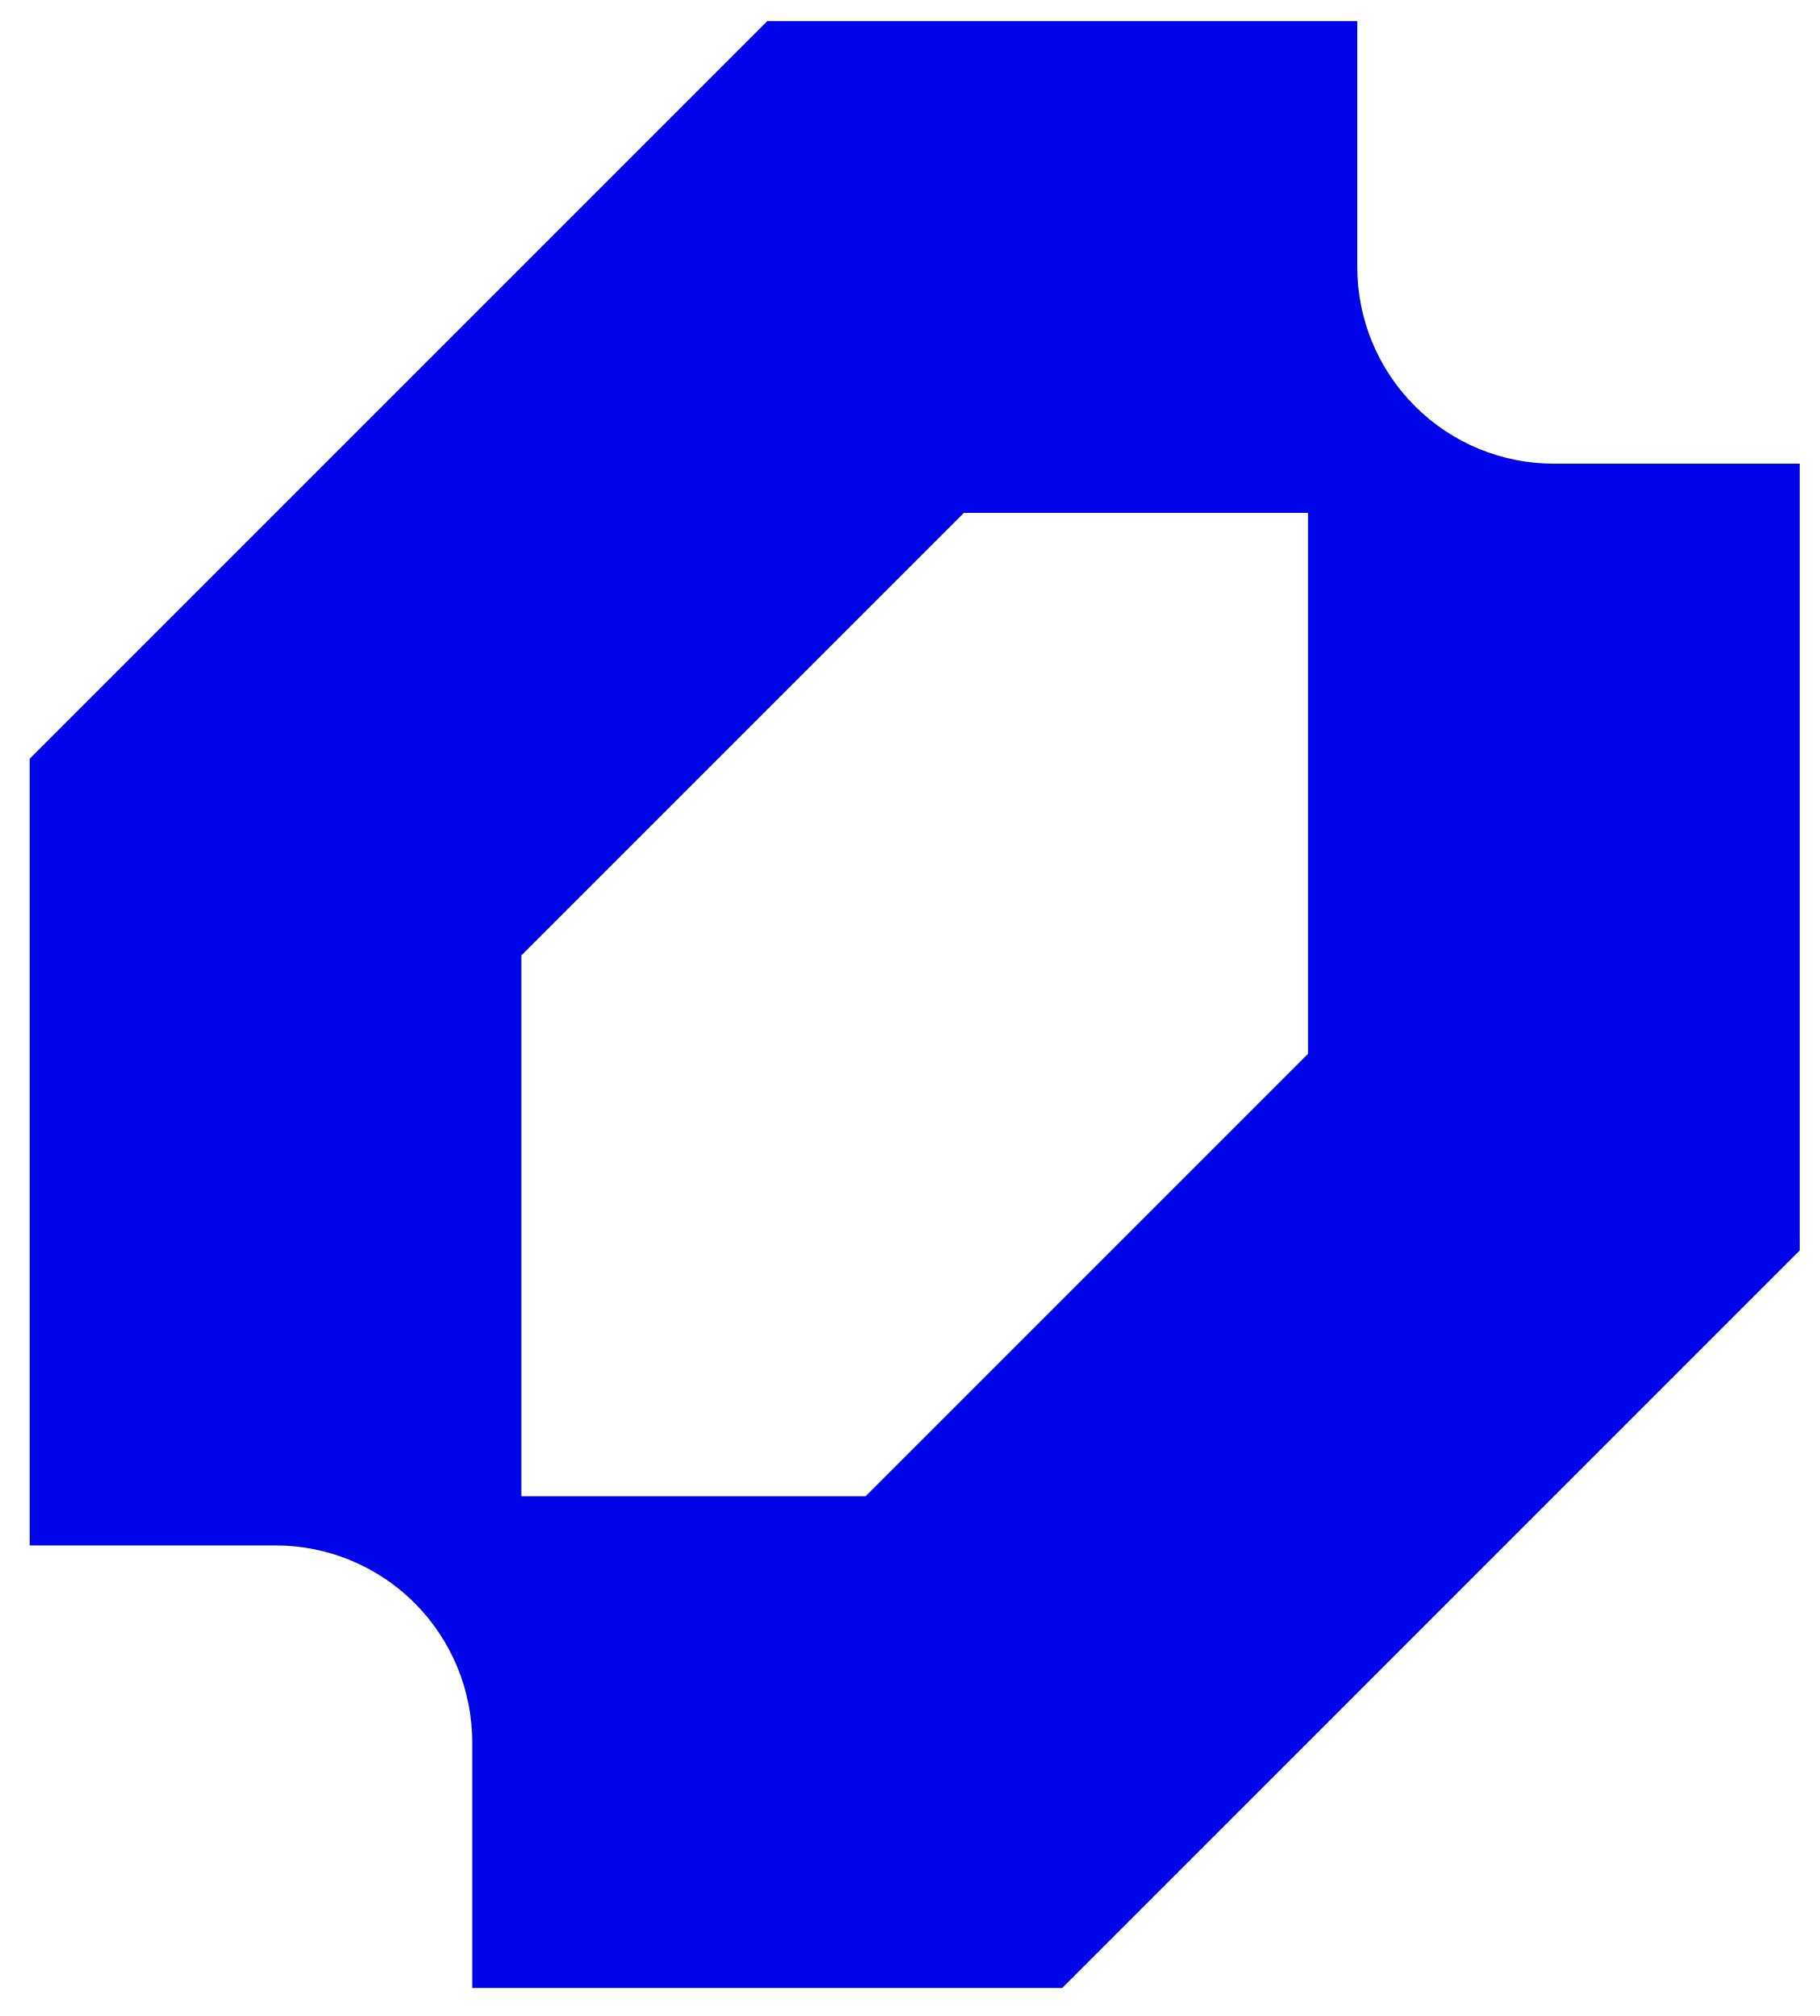
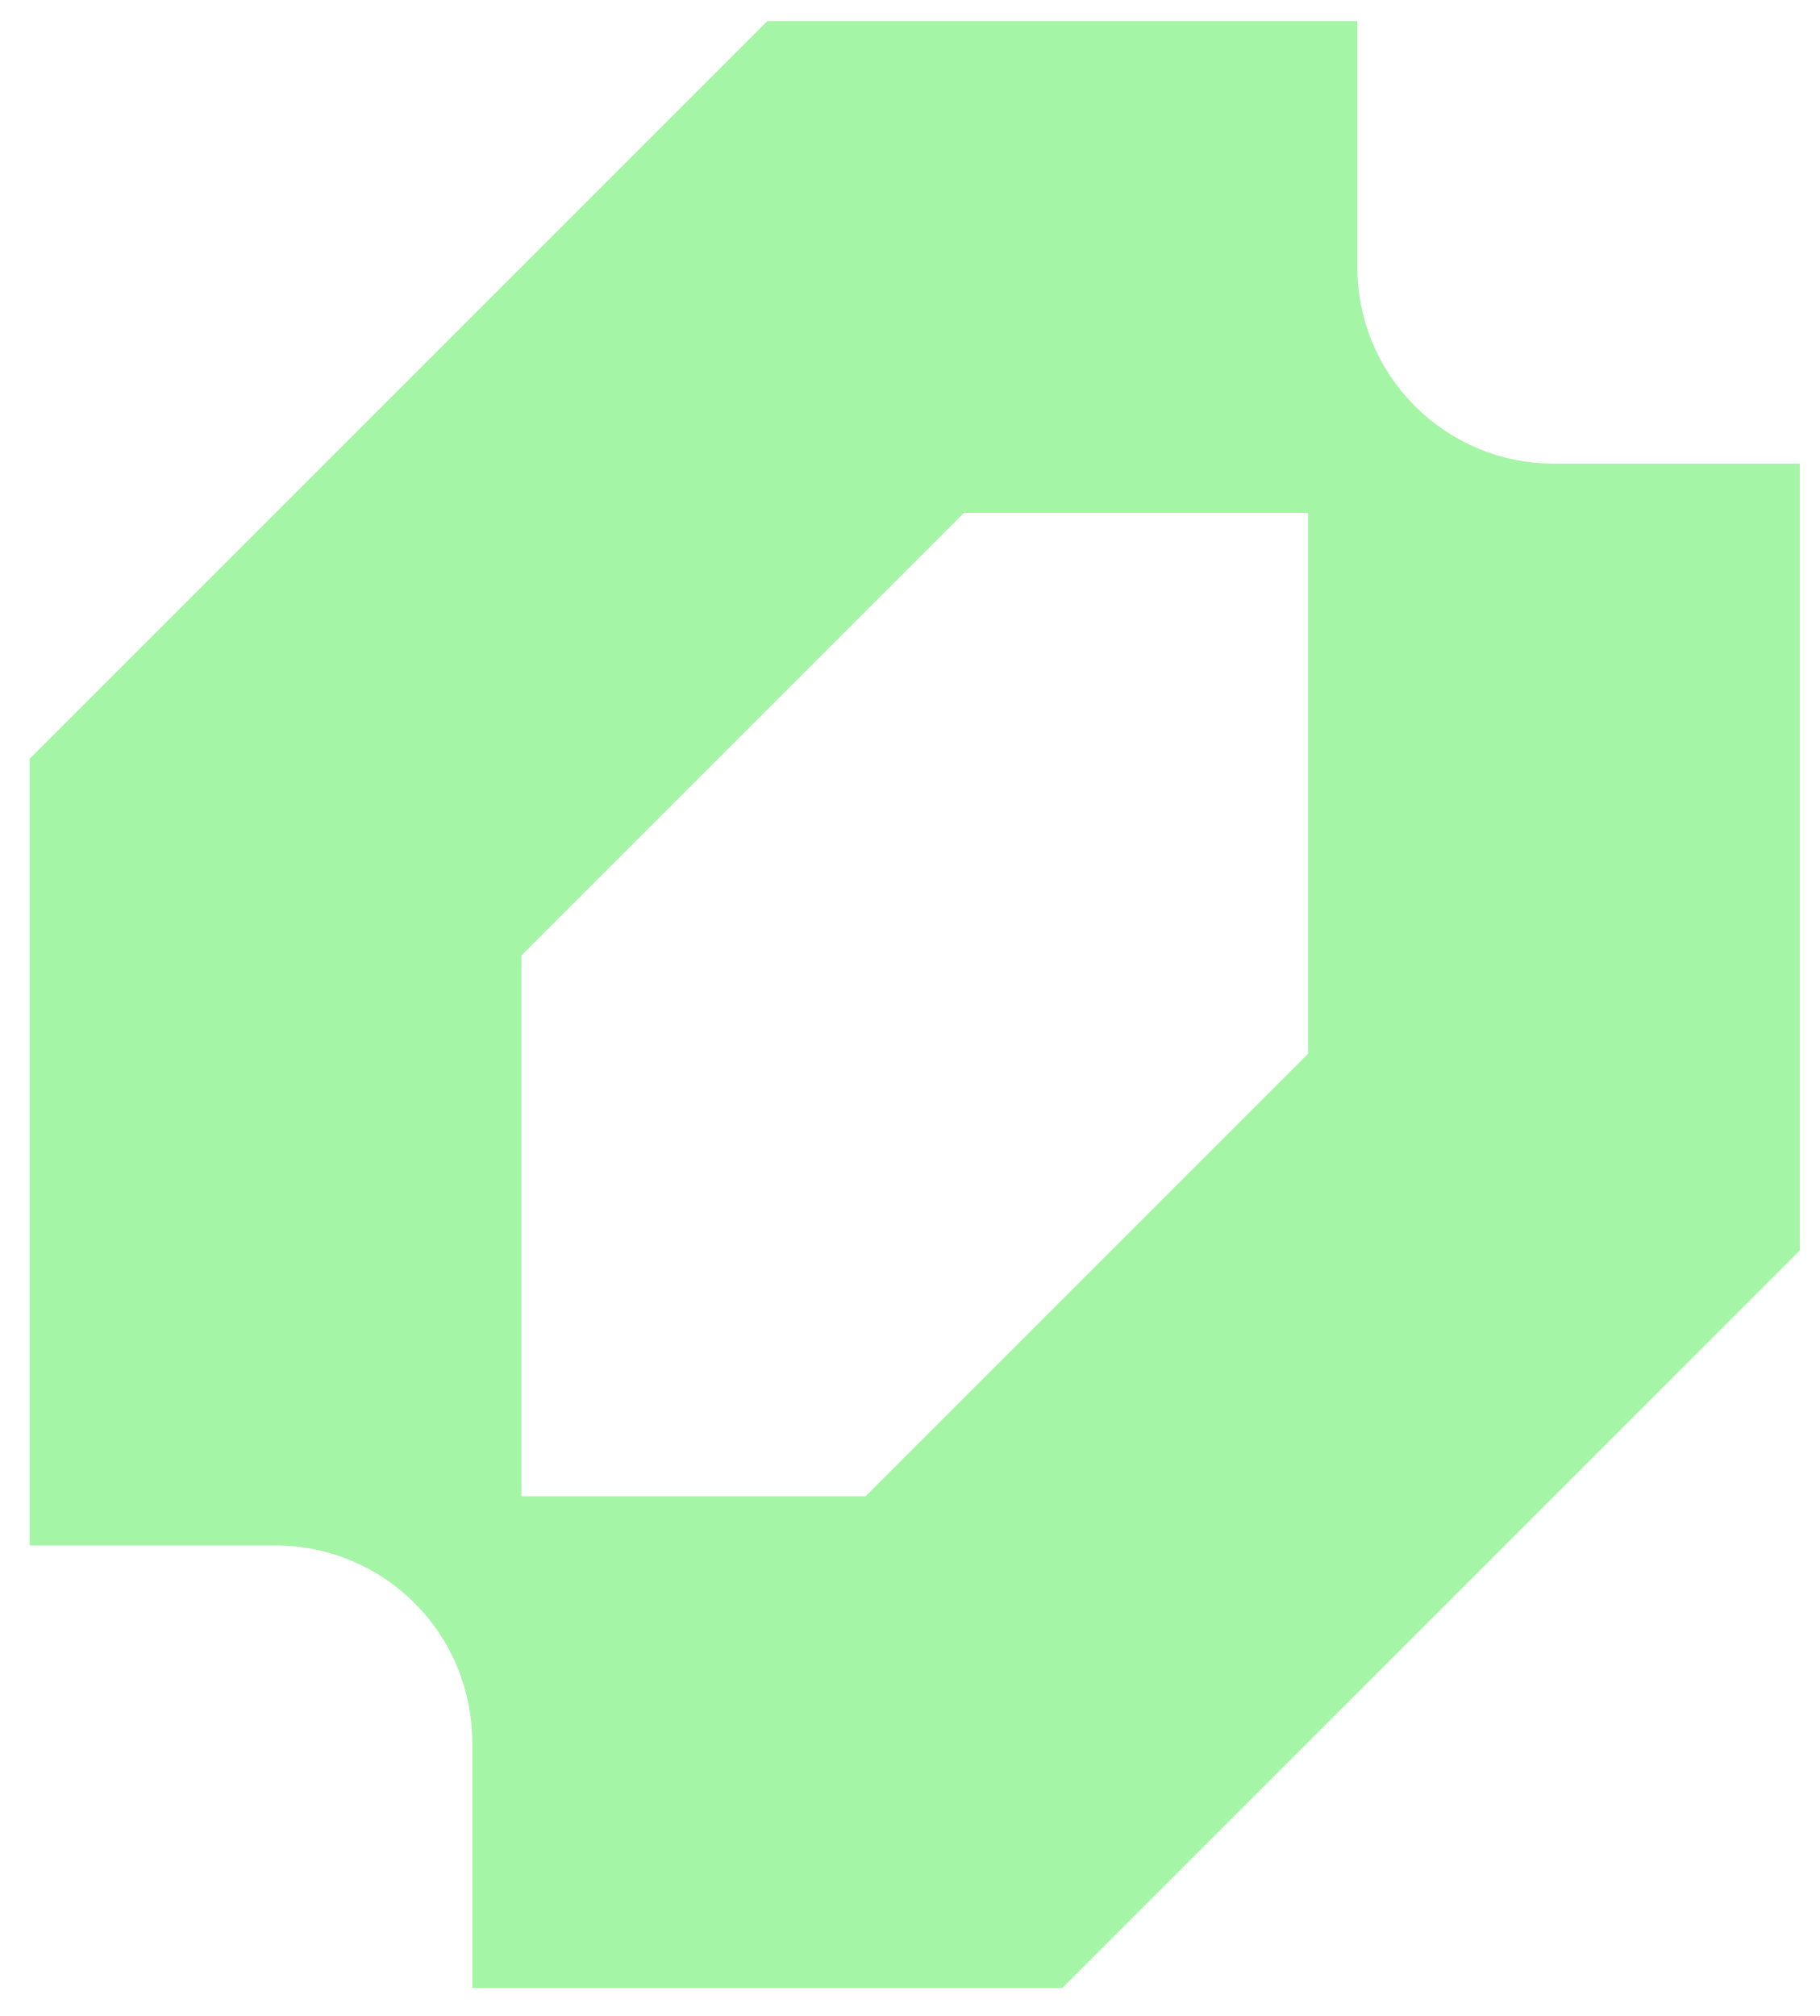
<svg xmlns="http://www.w3.org/2000/svg" data-logo="logo" viewBox="0 0 37 41">
-   <g id="logogram" transform="translate(0, 0) rotate(0) ">
-     <path fill-rule="evenodd" clip-rule="evenodd" d="M0.604 15.43V31.43H5.604C6.129 31.43 6.649 31.533 7.134 31.735C7.62 31.936 8.061 32.23 8.432 32.602C8.803 32.973 9.098 33.414 9.299 33.899C9.5 34.385 9.604 34.905 9.604 35.43V40.43H21.604L36.603 25.43V9.43H31.604C31.078 9.43 30.558 9.327 30.073 9.126C29.587 8.925 29.146 8.63 28.775 8.258C28.404 7.887 28.109 7.446 27.908 6.961C27.707 6.475 27.604 5.955 27.604 5.43V0.43H15.604L0.604 15.43ZM17.604 30.43H10.604V19.43L19.604 10.43H26.604V21.43L17.604 30.43Z" fill="#0004E8" />
+   <g style="opacity: 1;" id="logogram" transform="translate(0, 0) rotate(0)">
+     <path fill-rule="evenodd" clip-rule="evenodd" d="M0.604 15.43V31.43H5.604C6.129 31.43 6.649 31.533 7.134 31.735C7.62 31.936 8.061 32.23 8.432 32.602C8.803 32.973 9.098 33.414 9.299 33.899C9.5 34.385 9.604 34.905 9.604 35.43V40.43H21.604L36.603 25.43V9.43H31.604C31.078 9.43 30.558 9.327 30.073 9.126C29.587 8.925 29.146 8.63 28.775 8.258C28.404 7.887 28.109 7.446 27.908 6.961C27.707 6.475 27.604 5.955 27.604 5.43V0.43H15.604L0.604 15.43ZM17.604 30.43H10.604V19.43L19.604 10.43H26.604V21.43L17.604 30.43Z" fill="#A4F5A6" />
  </g>
-   <g id="logotype" transform="translate(37, 20.5)" />
+   <g style="opacity: 1;" id="logotype" transform="translate(37, 20.5)" />
</svg>
